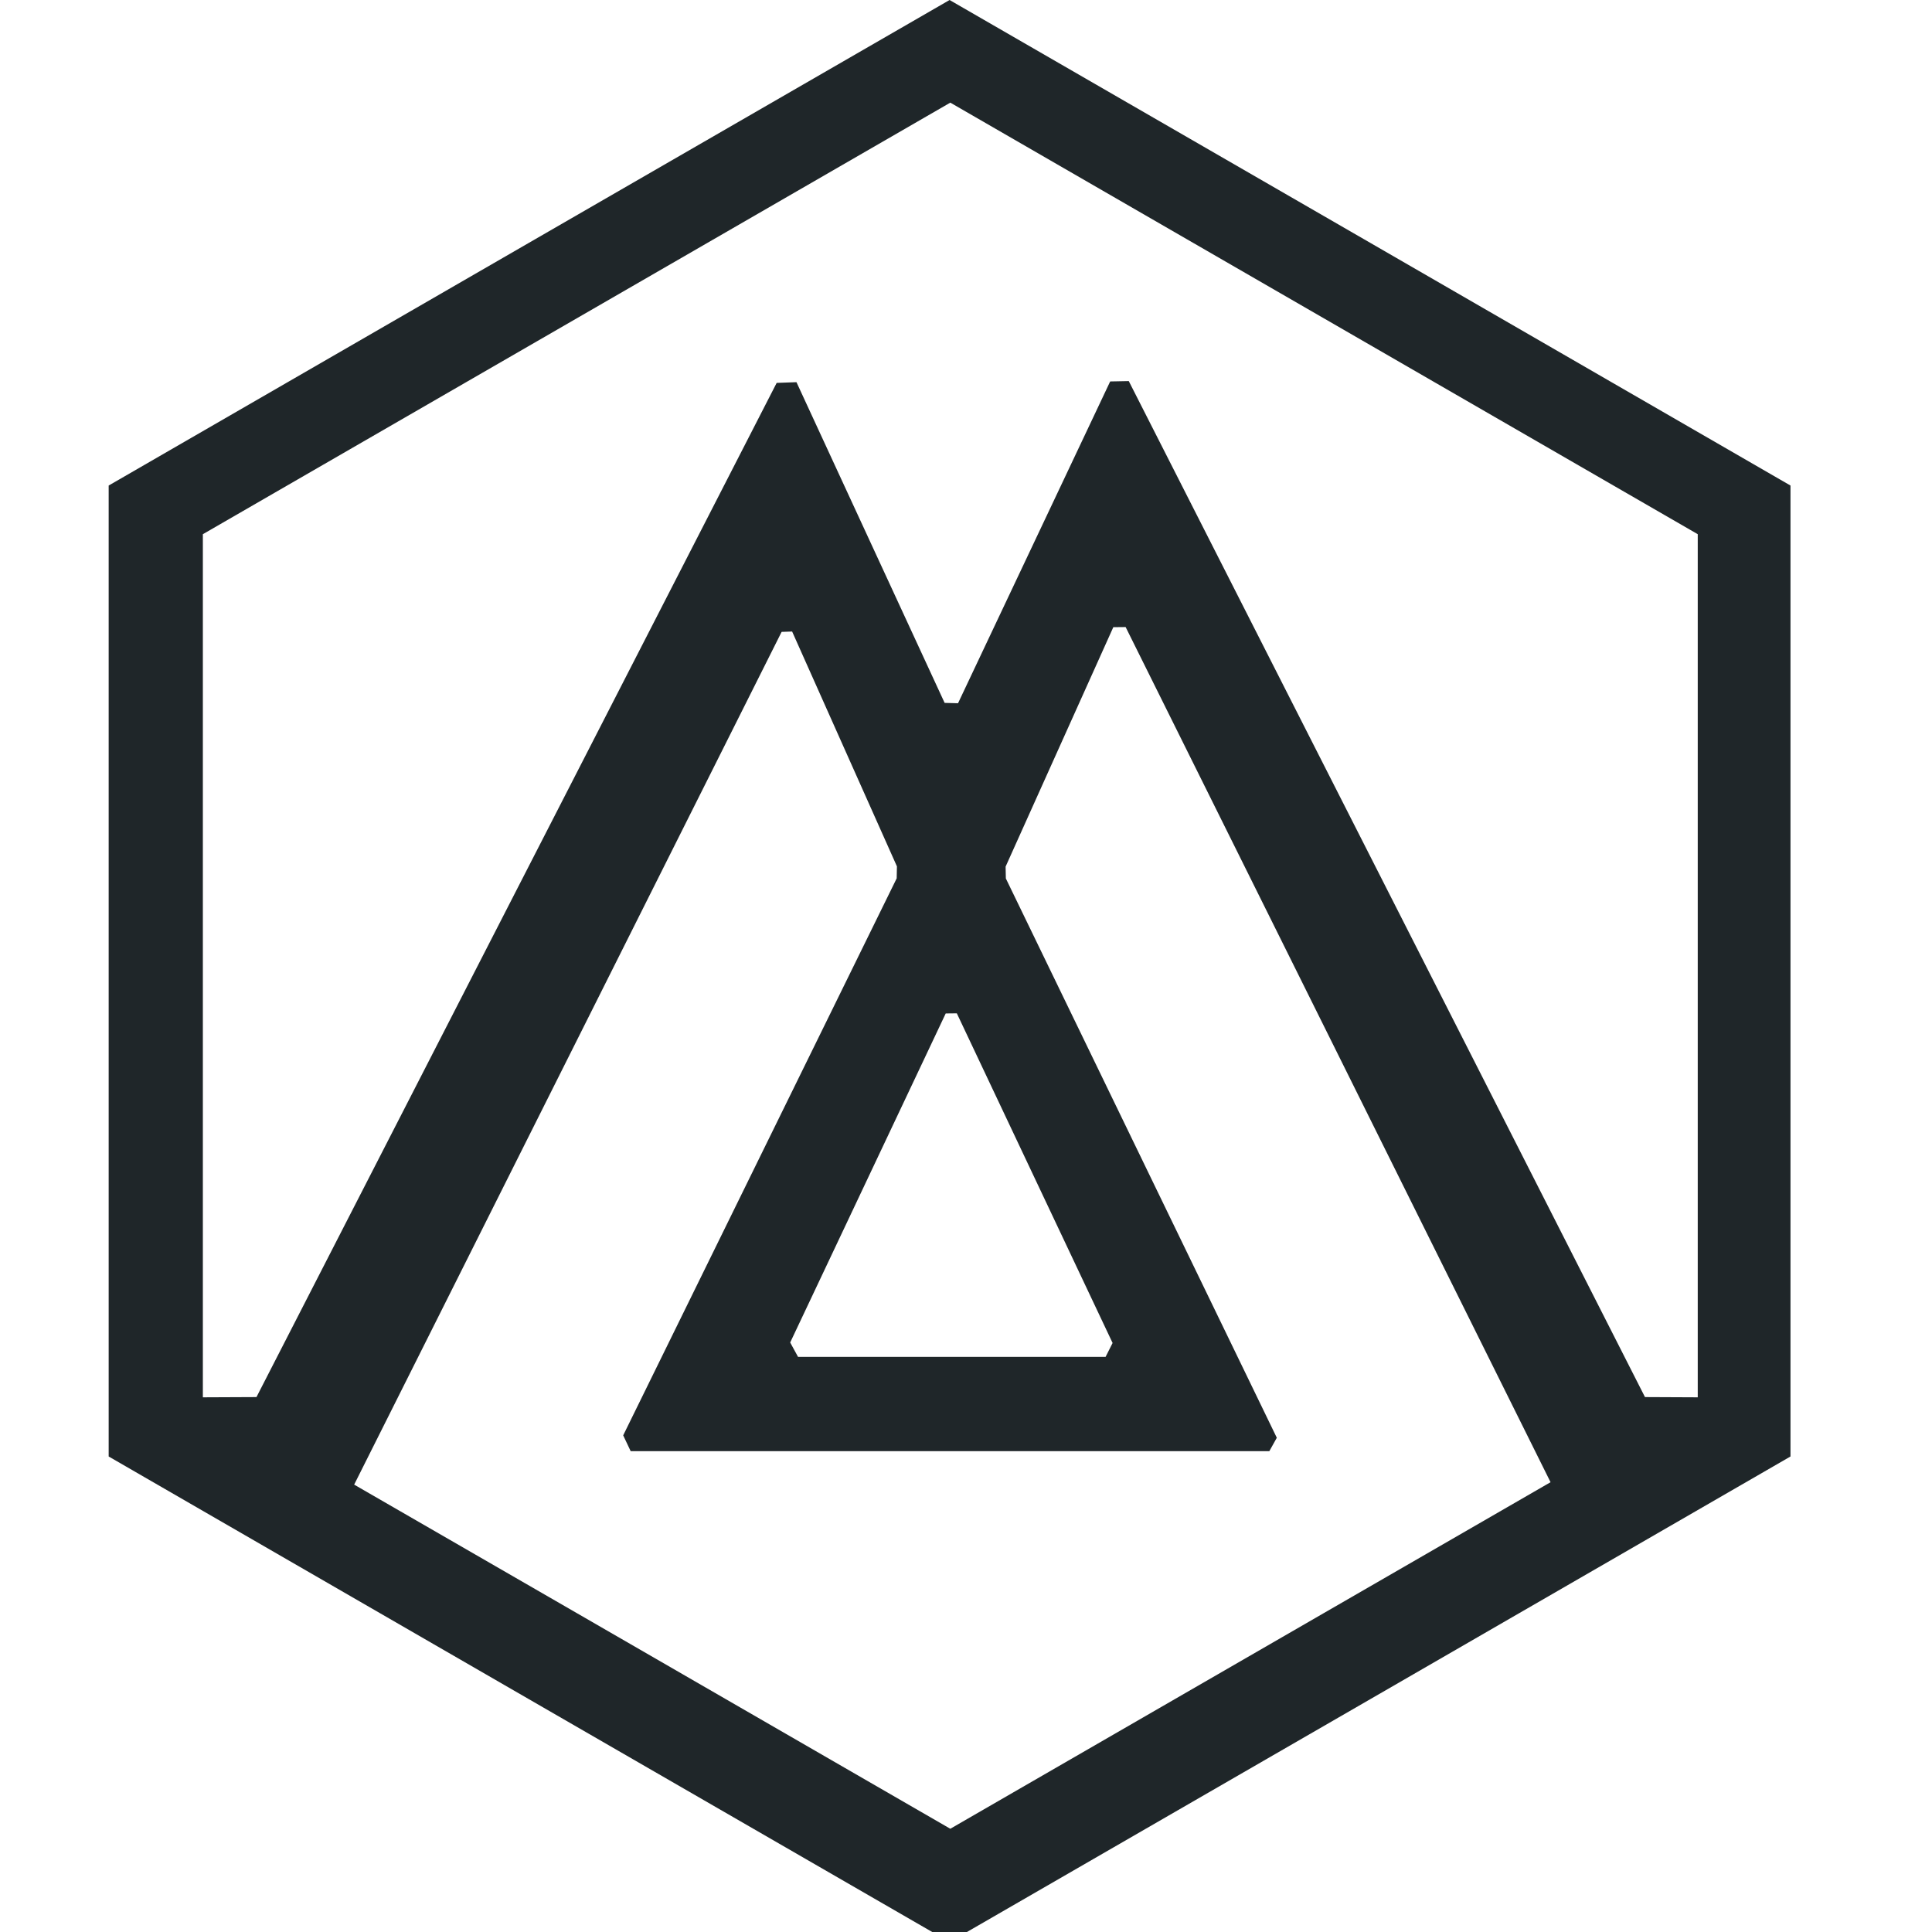
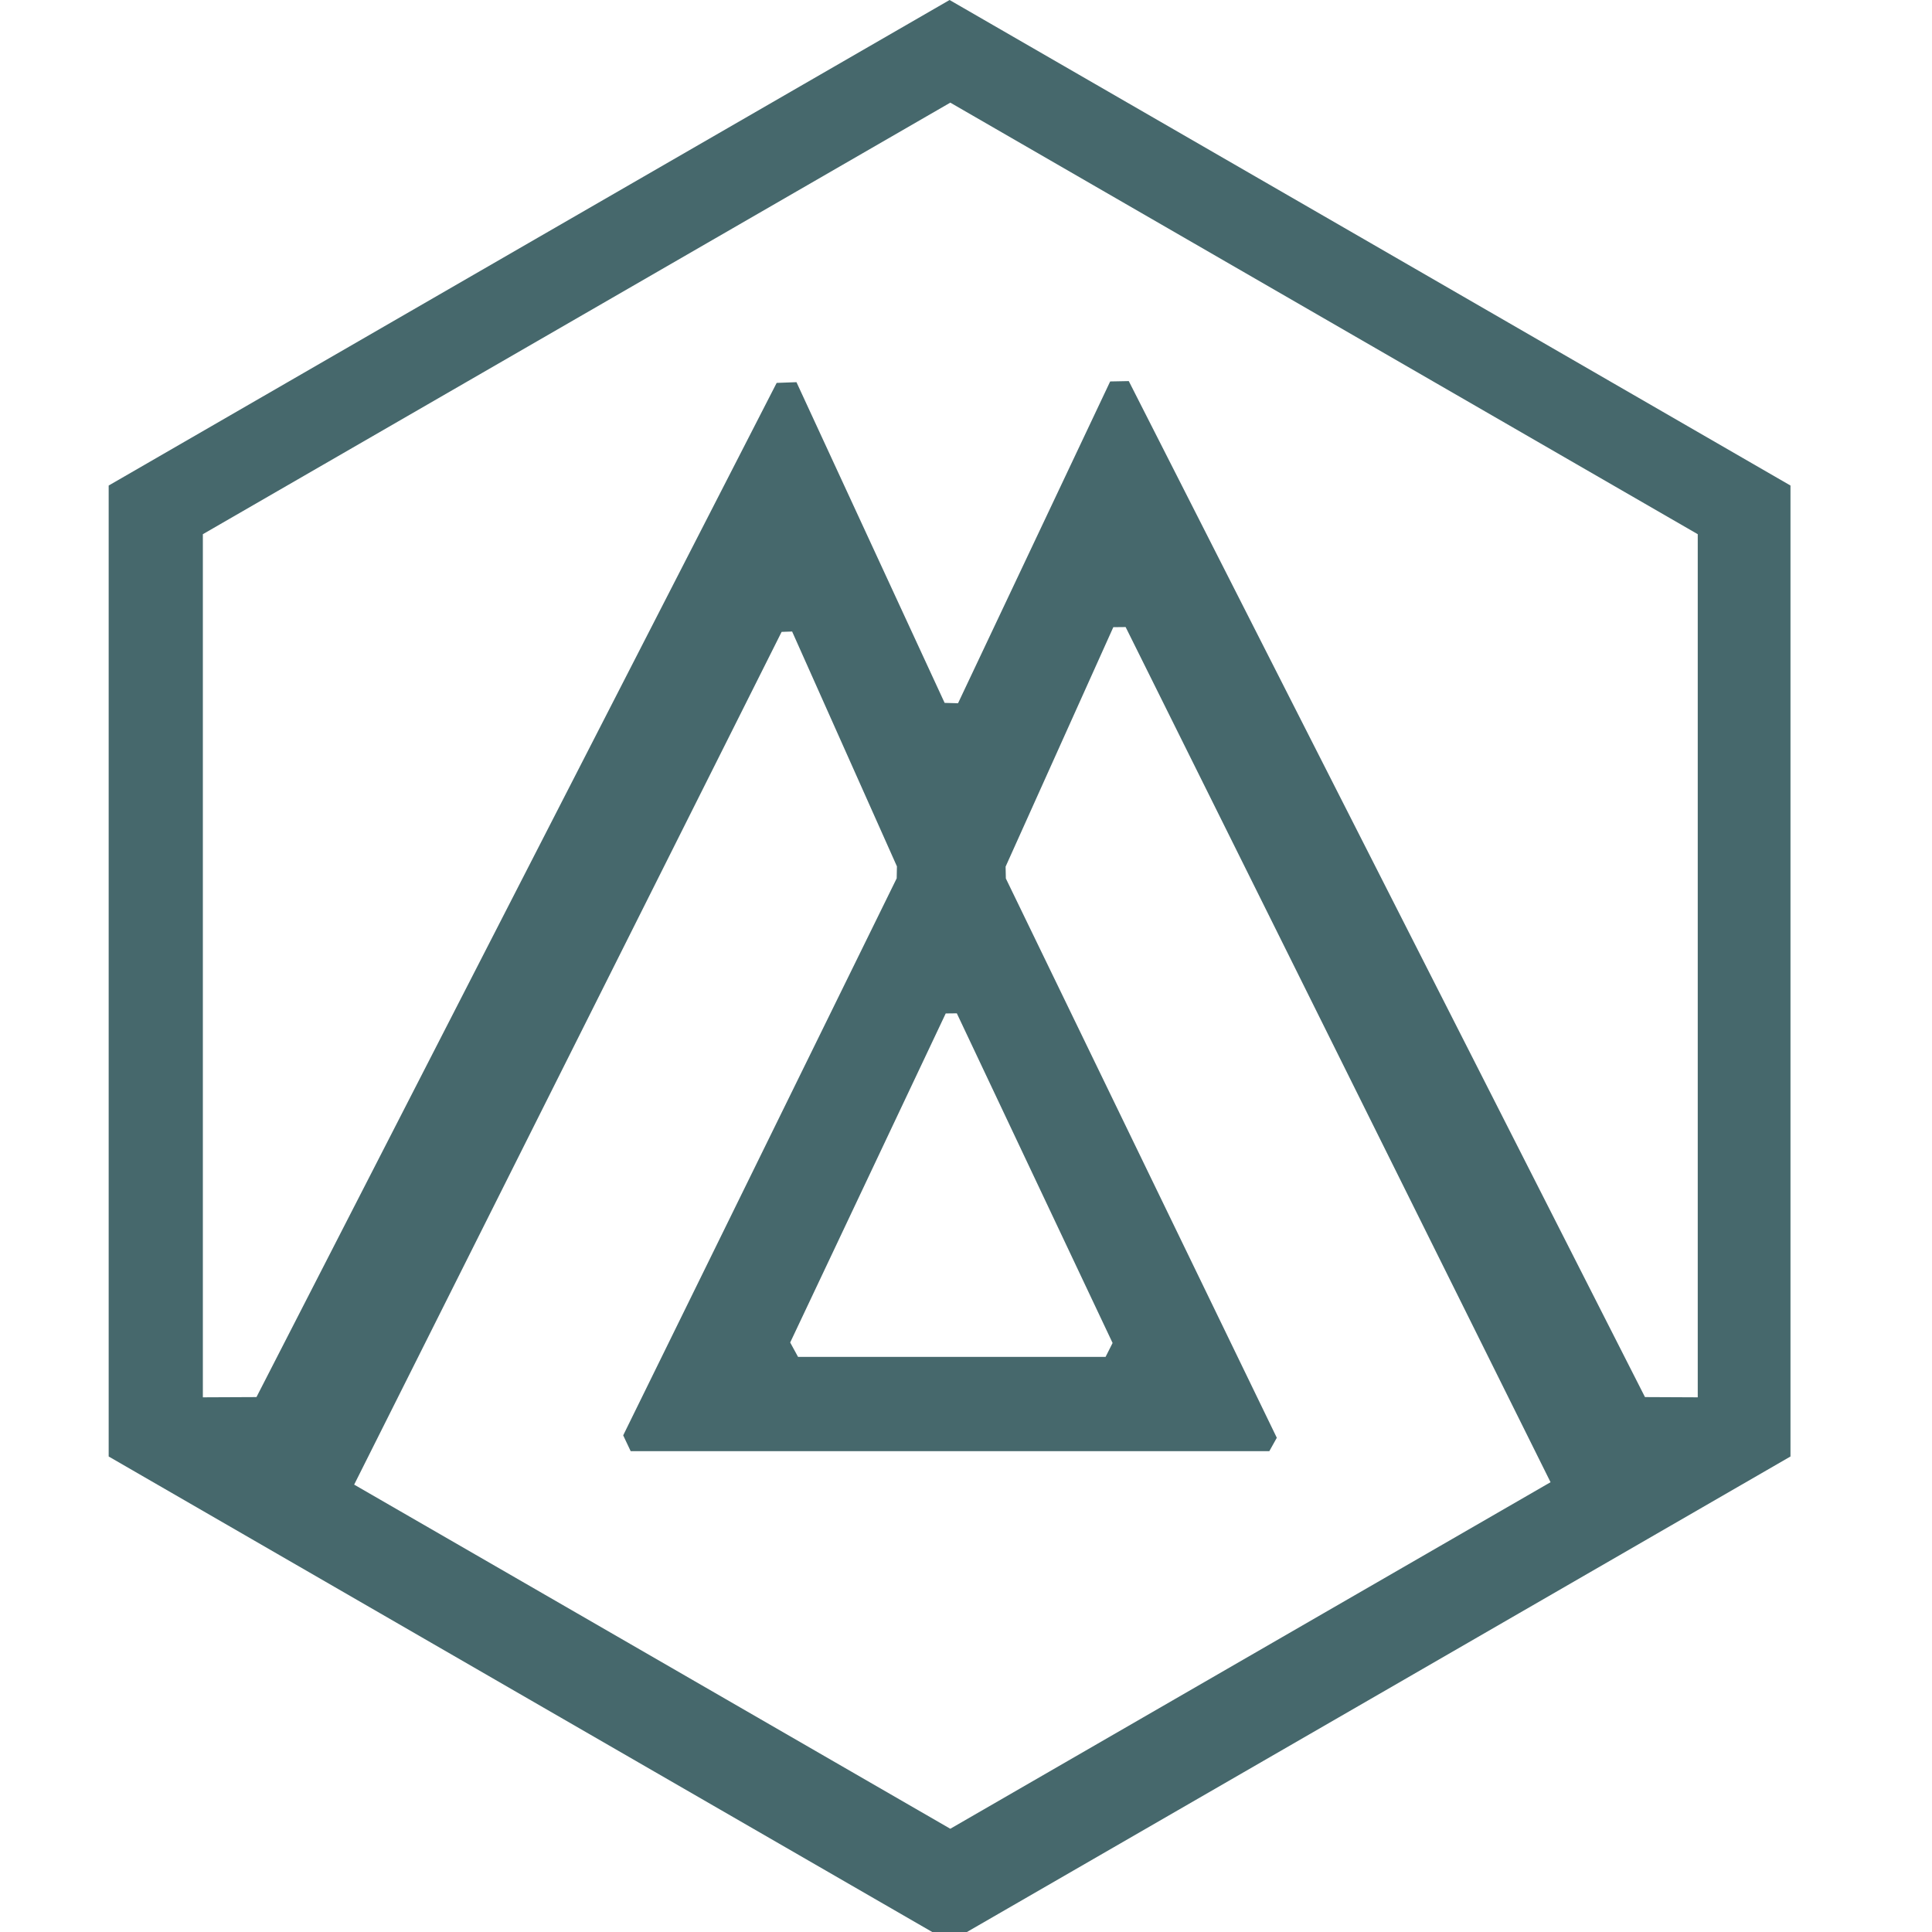
<svg xmlns="http://www.w3.org/2000/svg" style="isolation:isolate" viewBox="0 0 16 16" width="16pt" height="16pt">
  <defs>
    <clipPath id="_clipPath_8DSdK6s3ygQe1EHxEKGLn9UjeHN3eYc4">
      <rect width="16" height="16" />
    </clipPath>
  </defs>
  <g clip-path="url(#_clipPath_8DSdK6s3ygQe1EHxEKGLn9UjeHN3eYc4)">
    <g style="isolation:isolate" />
    <g style="isolation:isolate">
-       <path d=" M 14.06 11.572 L 14.06 11.572 L 14.06 7.998 L 14.06 4.424 L 10.965 2.637 L 7.87 0.85 L 4.775 2.637 L 1.68 4.424 L 1.68 7.998 L 1.68 11.572 L 1.68 11.572 L 1.68 11.572 L 2.124 11.57 L 6.432 3.171 L 6.596 3.165 L 7.823 5.821 L 7.934 5.824 L 9.194 3.159 L 9.348 3.156 L 13.623 11.57 L 14.06 11.572 Z  M 12.841 12.275 L 10.965 13.358 L 7.87 15.145 L 4.775 13.358 L 2.933 12.295 L 6.473 5.233 L 6.56 5.23 L 7.428 7.175 L 7.426 7.274 L 5.161 11.887 L 5.223 12.018 L 6.595 12.018 L 9.183 12.018 L 10.512 12.018 L 10.574 11.907 L 8.33 7.275 L 8.328 7.177 L 9.22 5.194 L 9.22 5.194 L 9.322 5.193 L 12.841 12.275 Z  M 14.828 12.062 L 11.346 14.073 L 7.864 16.083 L 4.382 14.073 L 0.9 12.062 L 0.9 8.041 L 0.9 4.021 L 4.382 2.01 L 7.864 0 L 11.346 2.01 L 14.828 4.021 L 14.828 8.041 L 14.828 12.062 L 14.828 12.062 Z  M 6.544 11.118 L 7.832 8.393 L 7.924 8.392 L 9.214 11.122 L 9.156 11.237 L 6.609 11.237 L 6.544 11.118 L 6.544 11.118 Z " fill-rule="evenodd" fill="#1f2629" />
+       <path d=" M 14.06 11.572 L 14.06 11.572 L 14.06 7.998 L 14.06 4.424 L 10.965 2.637 L 7.87 0.85 L 4.775 2.637 L 1.68 4.424 L 1.68 7.998 L 1.68 11.572 L 1.68 11.572 L 1.68 11.572 L 2.124 11.57 L 6.432 3.171 L 6.596 3.165 L 7.823 5.821 L 7.934 5.824 L 9.194 3.159 L 9.348 3.156 L 13.623 11.57 L 14.06 11.572 Z  M 12.841 12.275 L 10.965 13.358 L 7.87 15.145 L 4.775 13.358 L 2.933 12.295 L 6.473 5.233 L 6.56 5.23 L 7.428 7.175 L 7.426 7.274 L 5.161 11.887 L 5.223 12.018 L 6.595 12.018 L 9.183 12.018 L 10.512 12.018 L 10.574 11.907 L 8.33 7.275 L 8.328 7.177 L 9.22 5.194 L 9.22 5.194 L 9.322 5.193 L 12.841 12.275 Z  M 14.828 12.062 L 11.346 14.073 L 7.864 16.083 L 4.382 14.073 L 0.9 12.062 L 0.9 8.041 L 0.9 4.021 L 4.382 2.01 L 7.864 0 L 11.346 2.01 L 14.828 4.021 L 14.828 8.041 L 14.828 12.062 L 14.828 12.062 Z  M 6.544 11.118 L 7.832 8.393 L 7.924 8.392 L 9.214 11.122 L 9.156 11.237 L 6.609 11.237 L 6.544 11.118 L 6.544 11.118 Z " fill-rule="evenodd" fill="rgb(70, 104, 108)" />
    </g>
  </g>
</svg>
